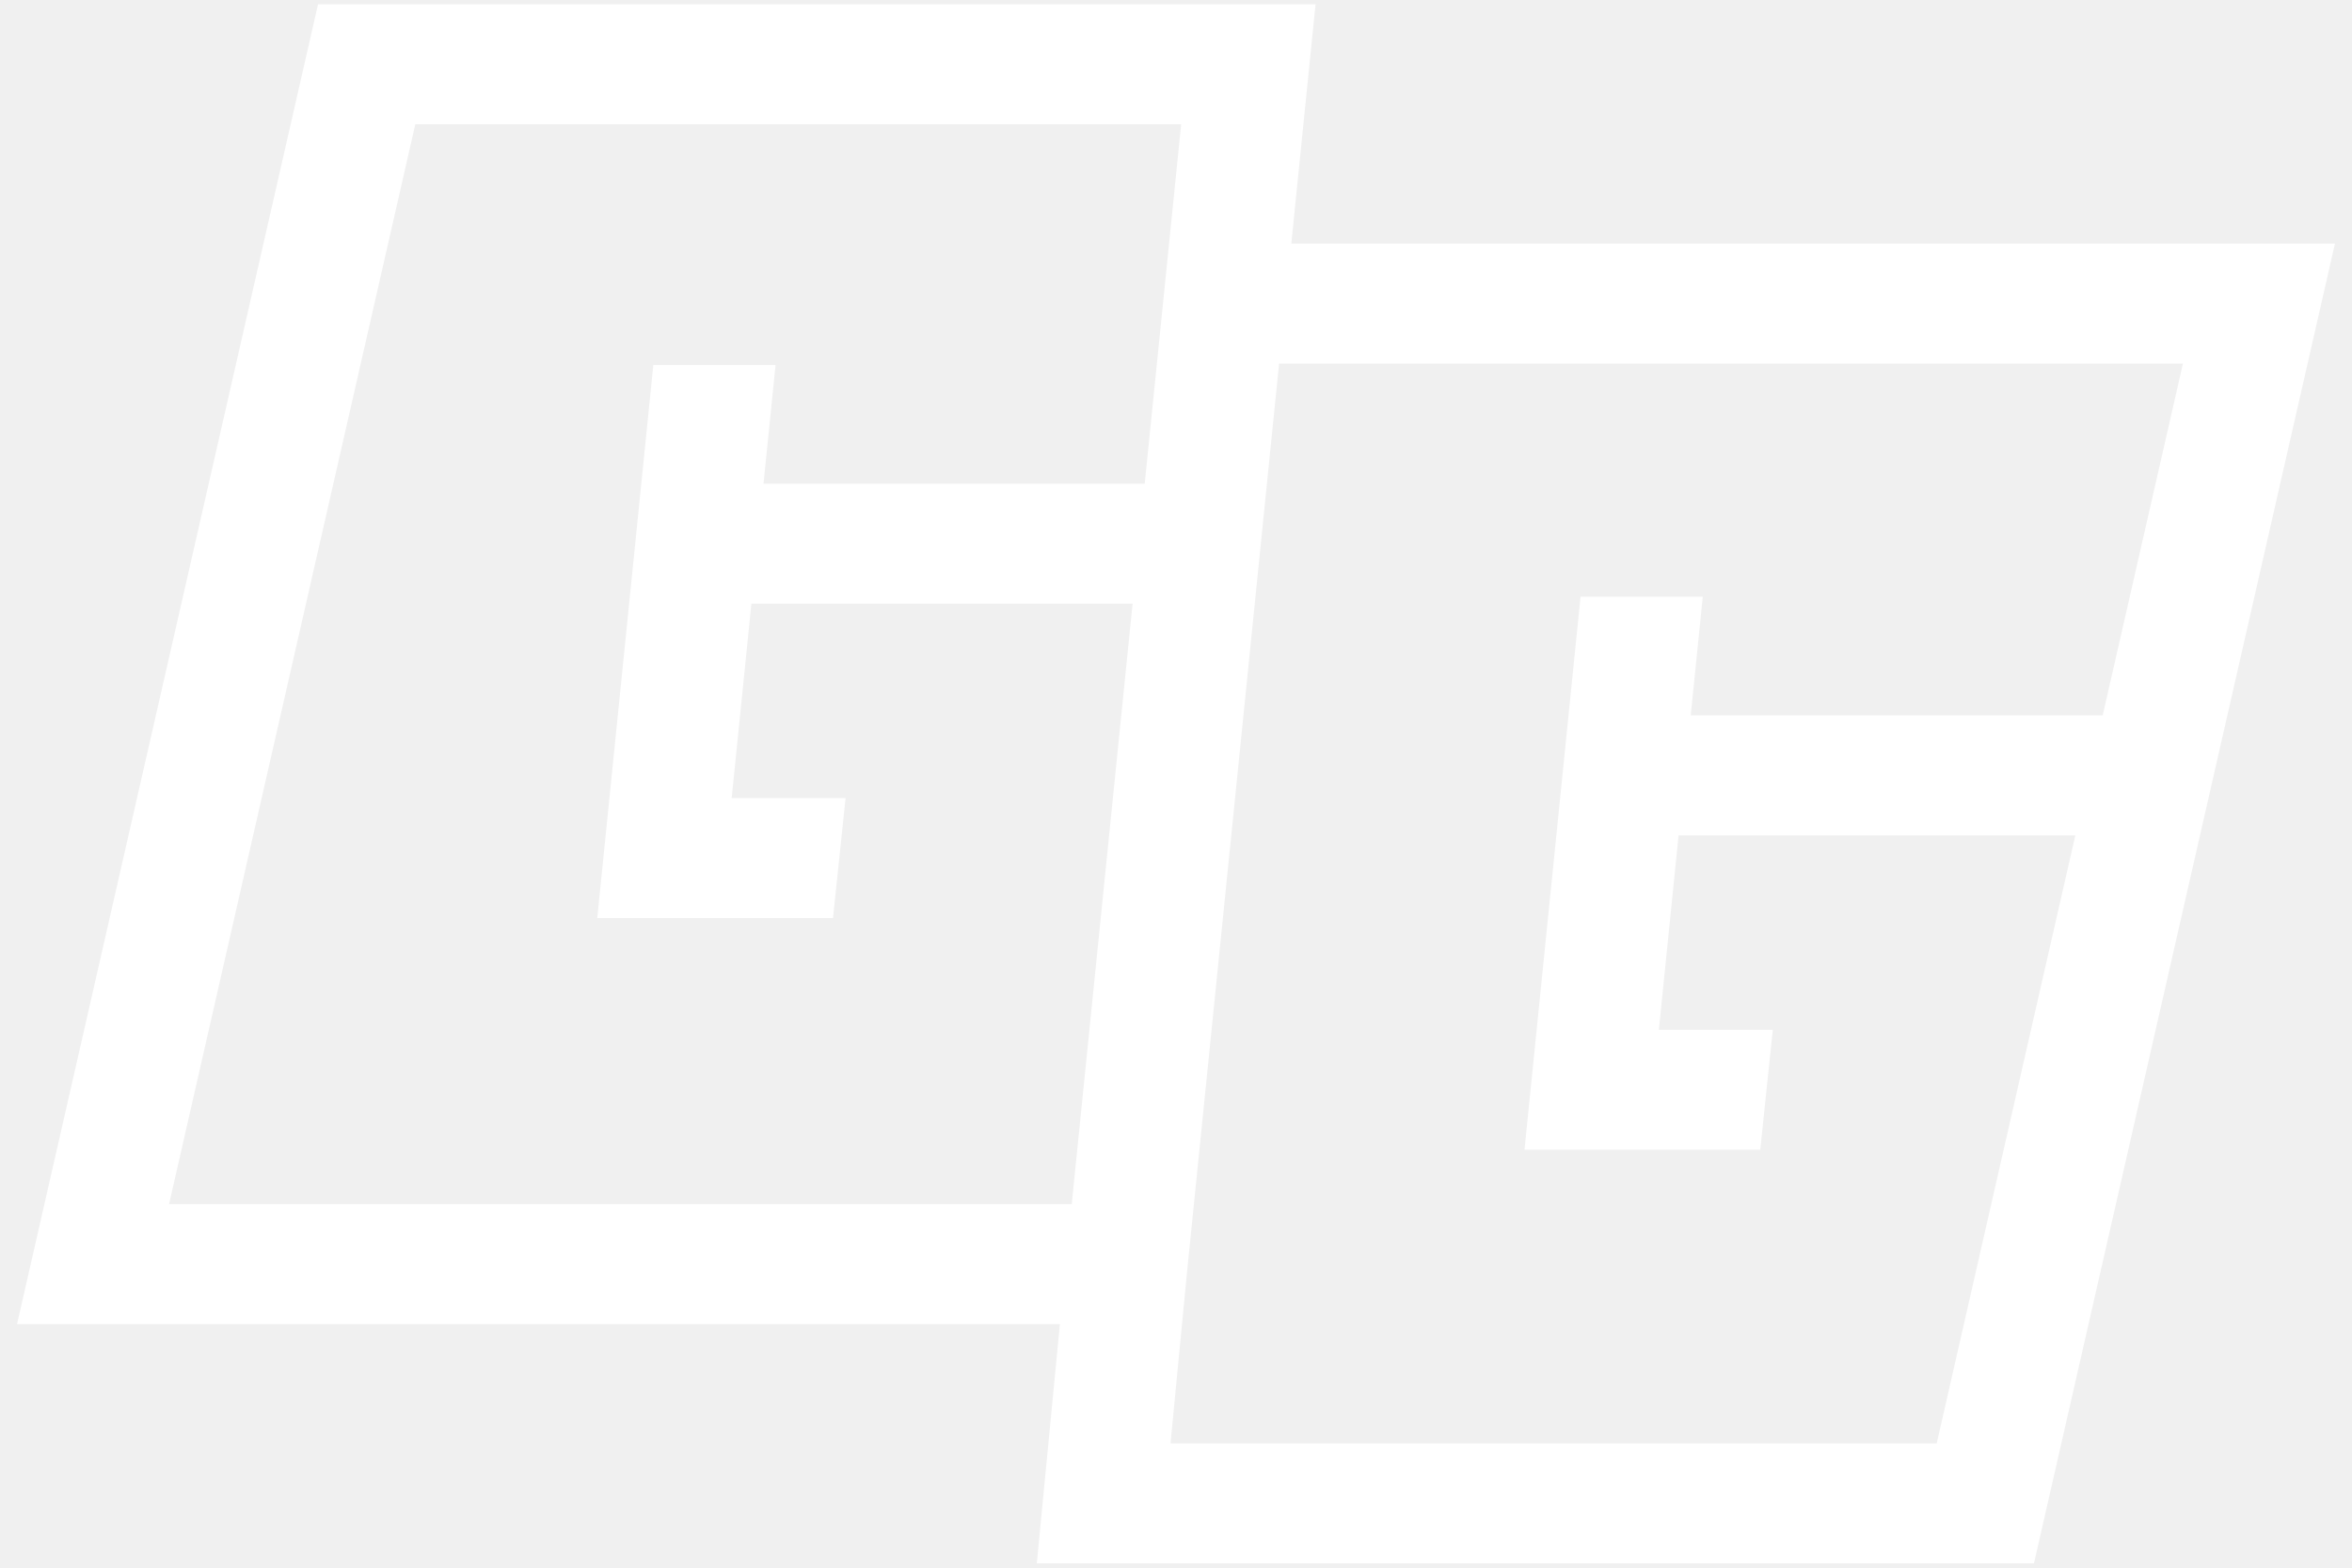
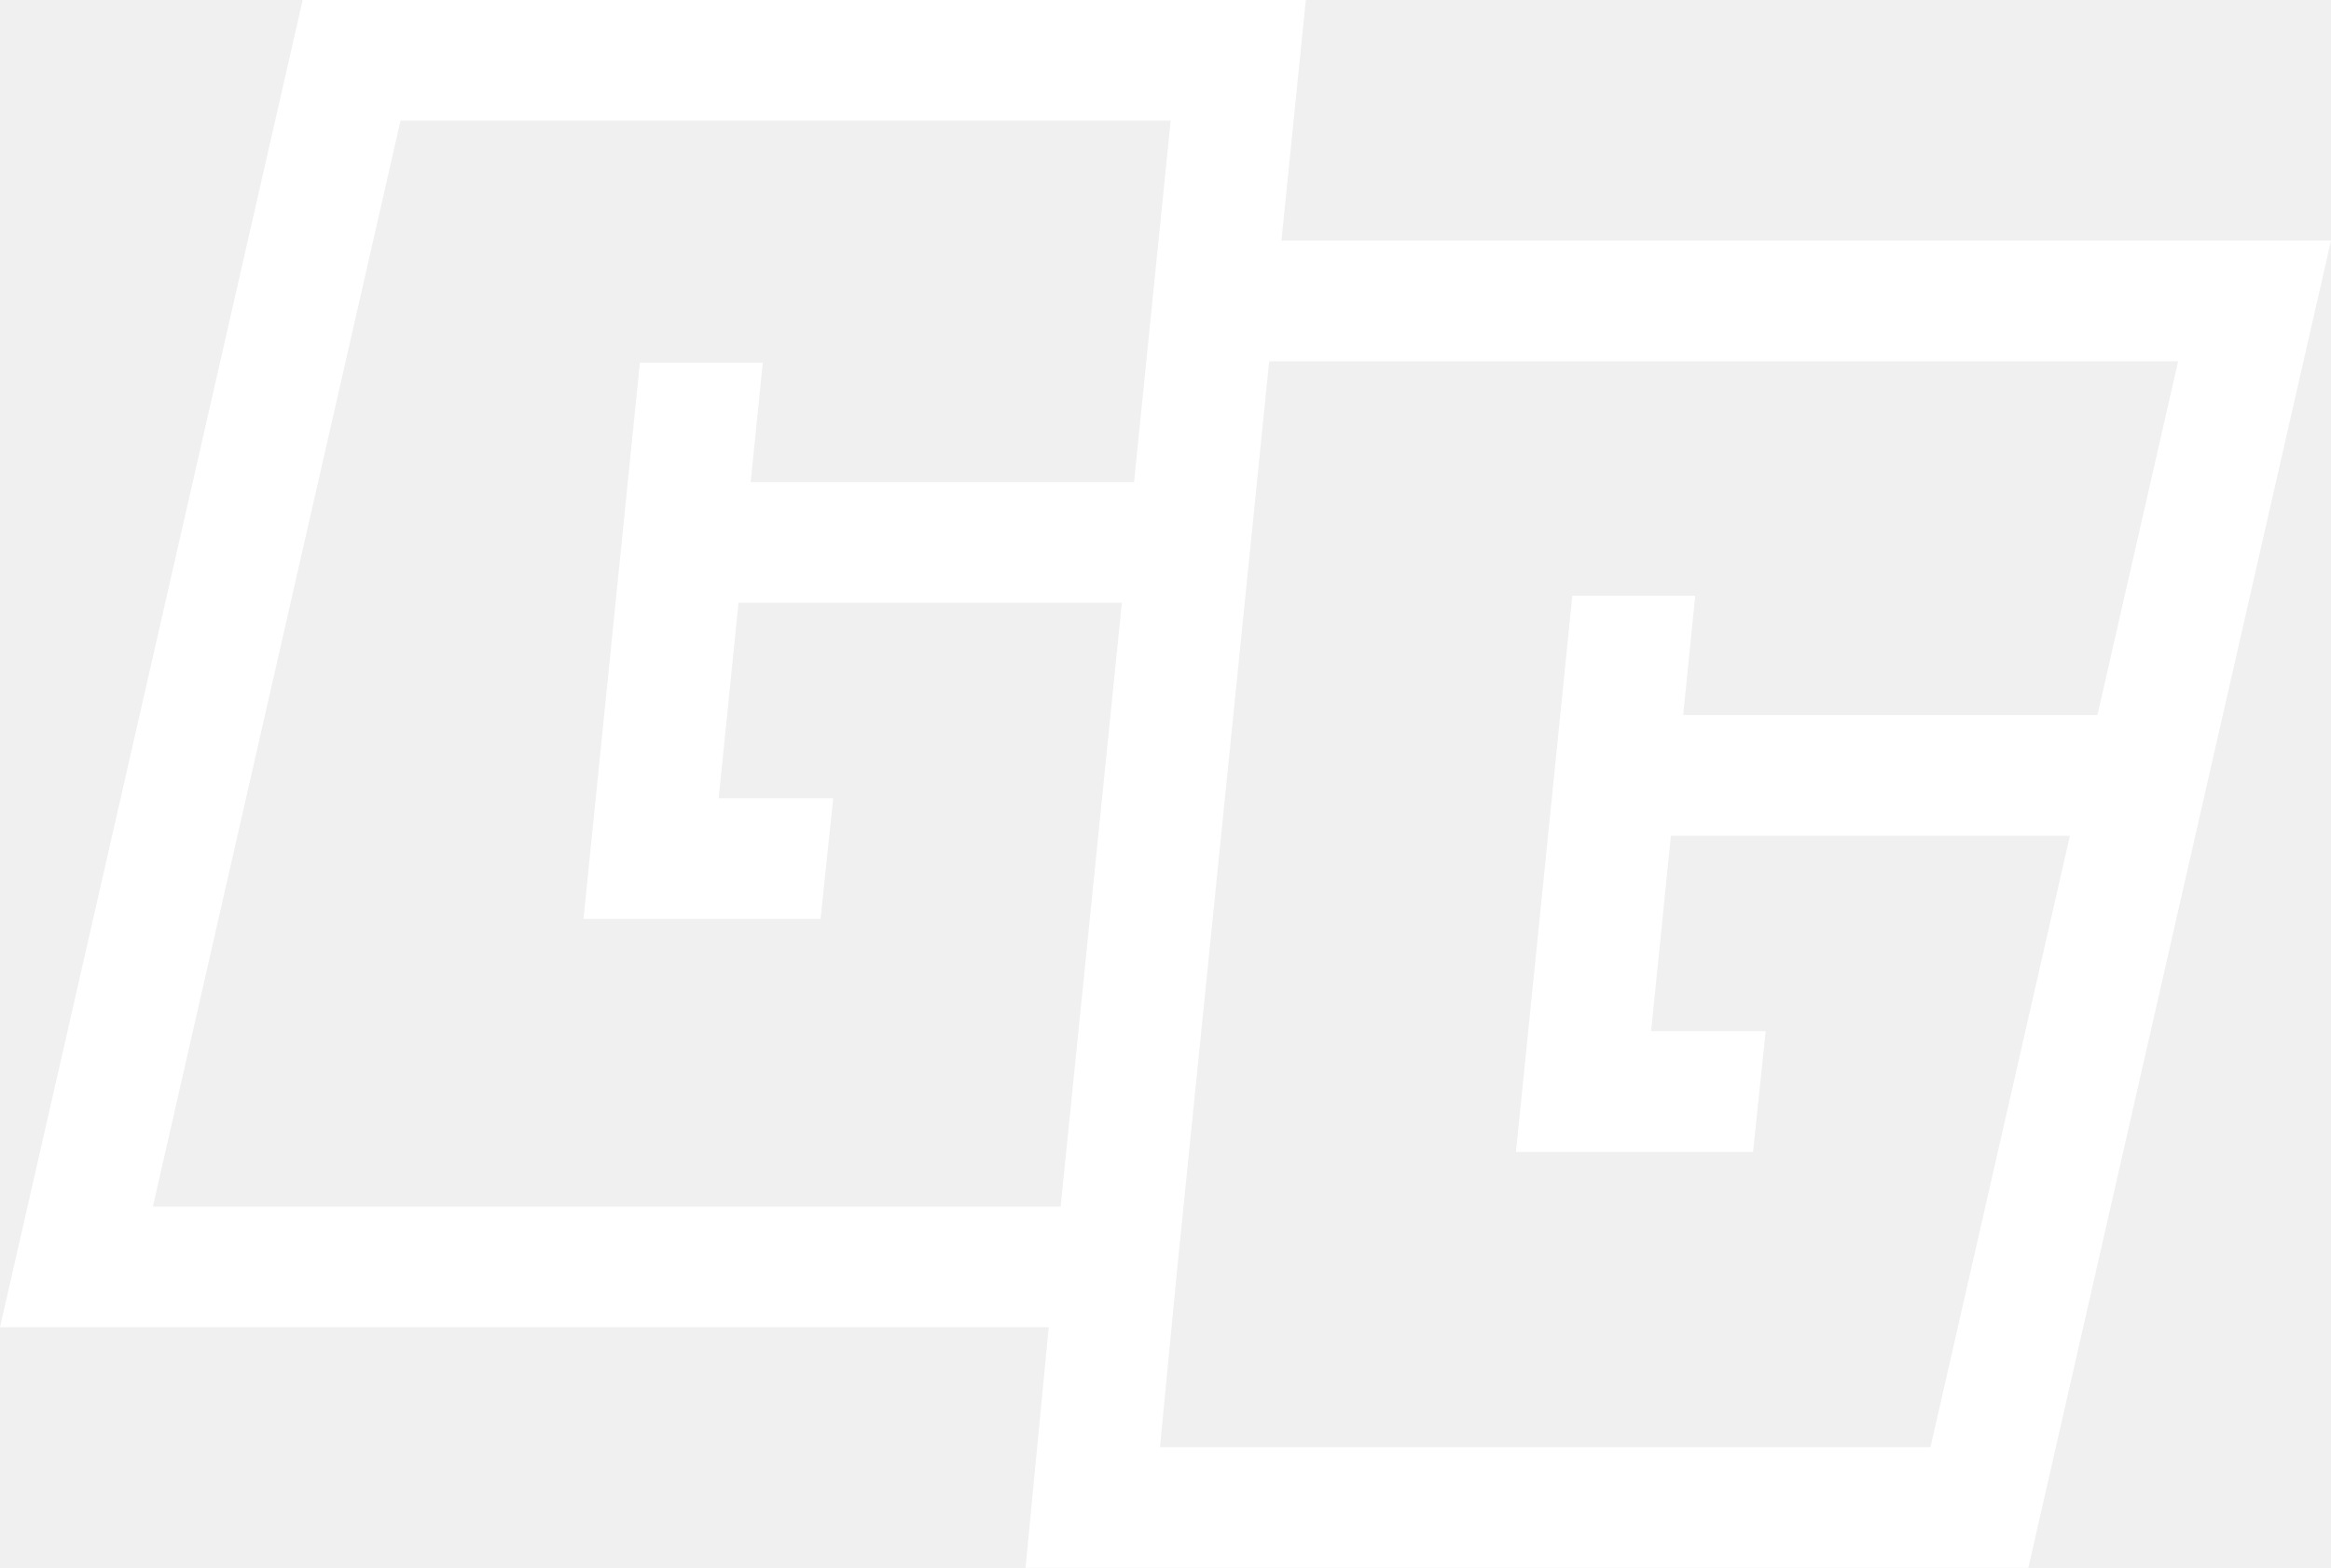
- <svg xmlns="http://www.w3.org/2000/svg" width="66" height="44" viewBox="0 0 66 44" fill="none">
-   <path d="M36.236 6.836L36.916 0.122H8.924L0.478 37.164H29.742L29.094 43.878H57.076L65.522 6.836H36.236V6.836ZM11.654 3.489H33.145L32.122 13.576H21.425L21.763 10.245H18.333L16.76 25.767H23.375L23.728 22.4H20.532L21.085 16.944H31.782L30.074 33.797H4.744L11.654 3.489ZM54.346 40.511H32.846L33.314 35.658L35.893 10.204H61.256L59.004 20.079H47.444L47.782 16.748H44.352L42.779 32.27H49.395L49.747 28.903H46.55L47.103 23.447H58.236L54.346 40.511Z" fill="white" />
+ <svg xmlns="http://www.w3.org/2000/svg" width="110" height="74" viewBox="0 0 110 74" fill="none">
+   <path d="M60.472 11.355L61.622 0H14.283L0 62.645H49.49L48.395 74H95.717L110 11.355H60.472V11.355ZM18.901 5.694H55.245L53.516 22.753H35.425L35.996 17.12H30.196L27.536 43.37H38.723L39.319 37.676H33.915L34.85 28.45H52.941L50.052 56.951H7.214L18.901 5.694ZM91.099 68.306H54.74L55.531 60.098L59.893 17.051H102.786L98.978 33.751H79.428L79.999 28.118H74.199L71.539 54.368H82.726L83.323 48.674H77.916L78.85 39.447H97.679L91.099 68.306Z" fill="white" />
</svg>
